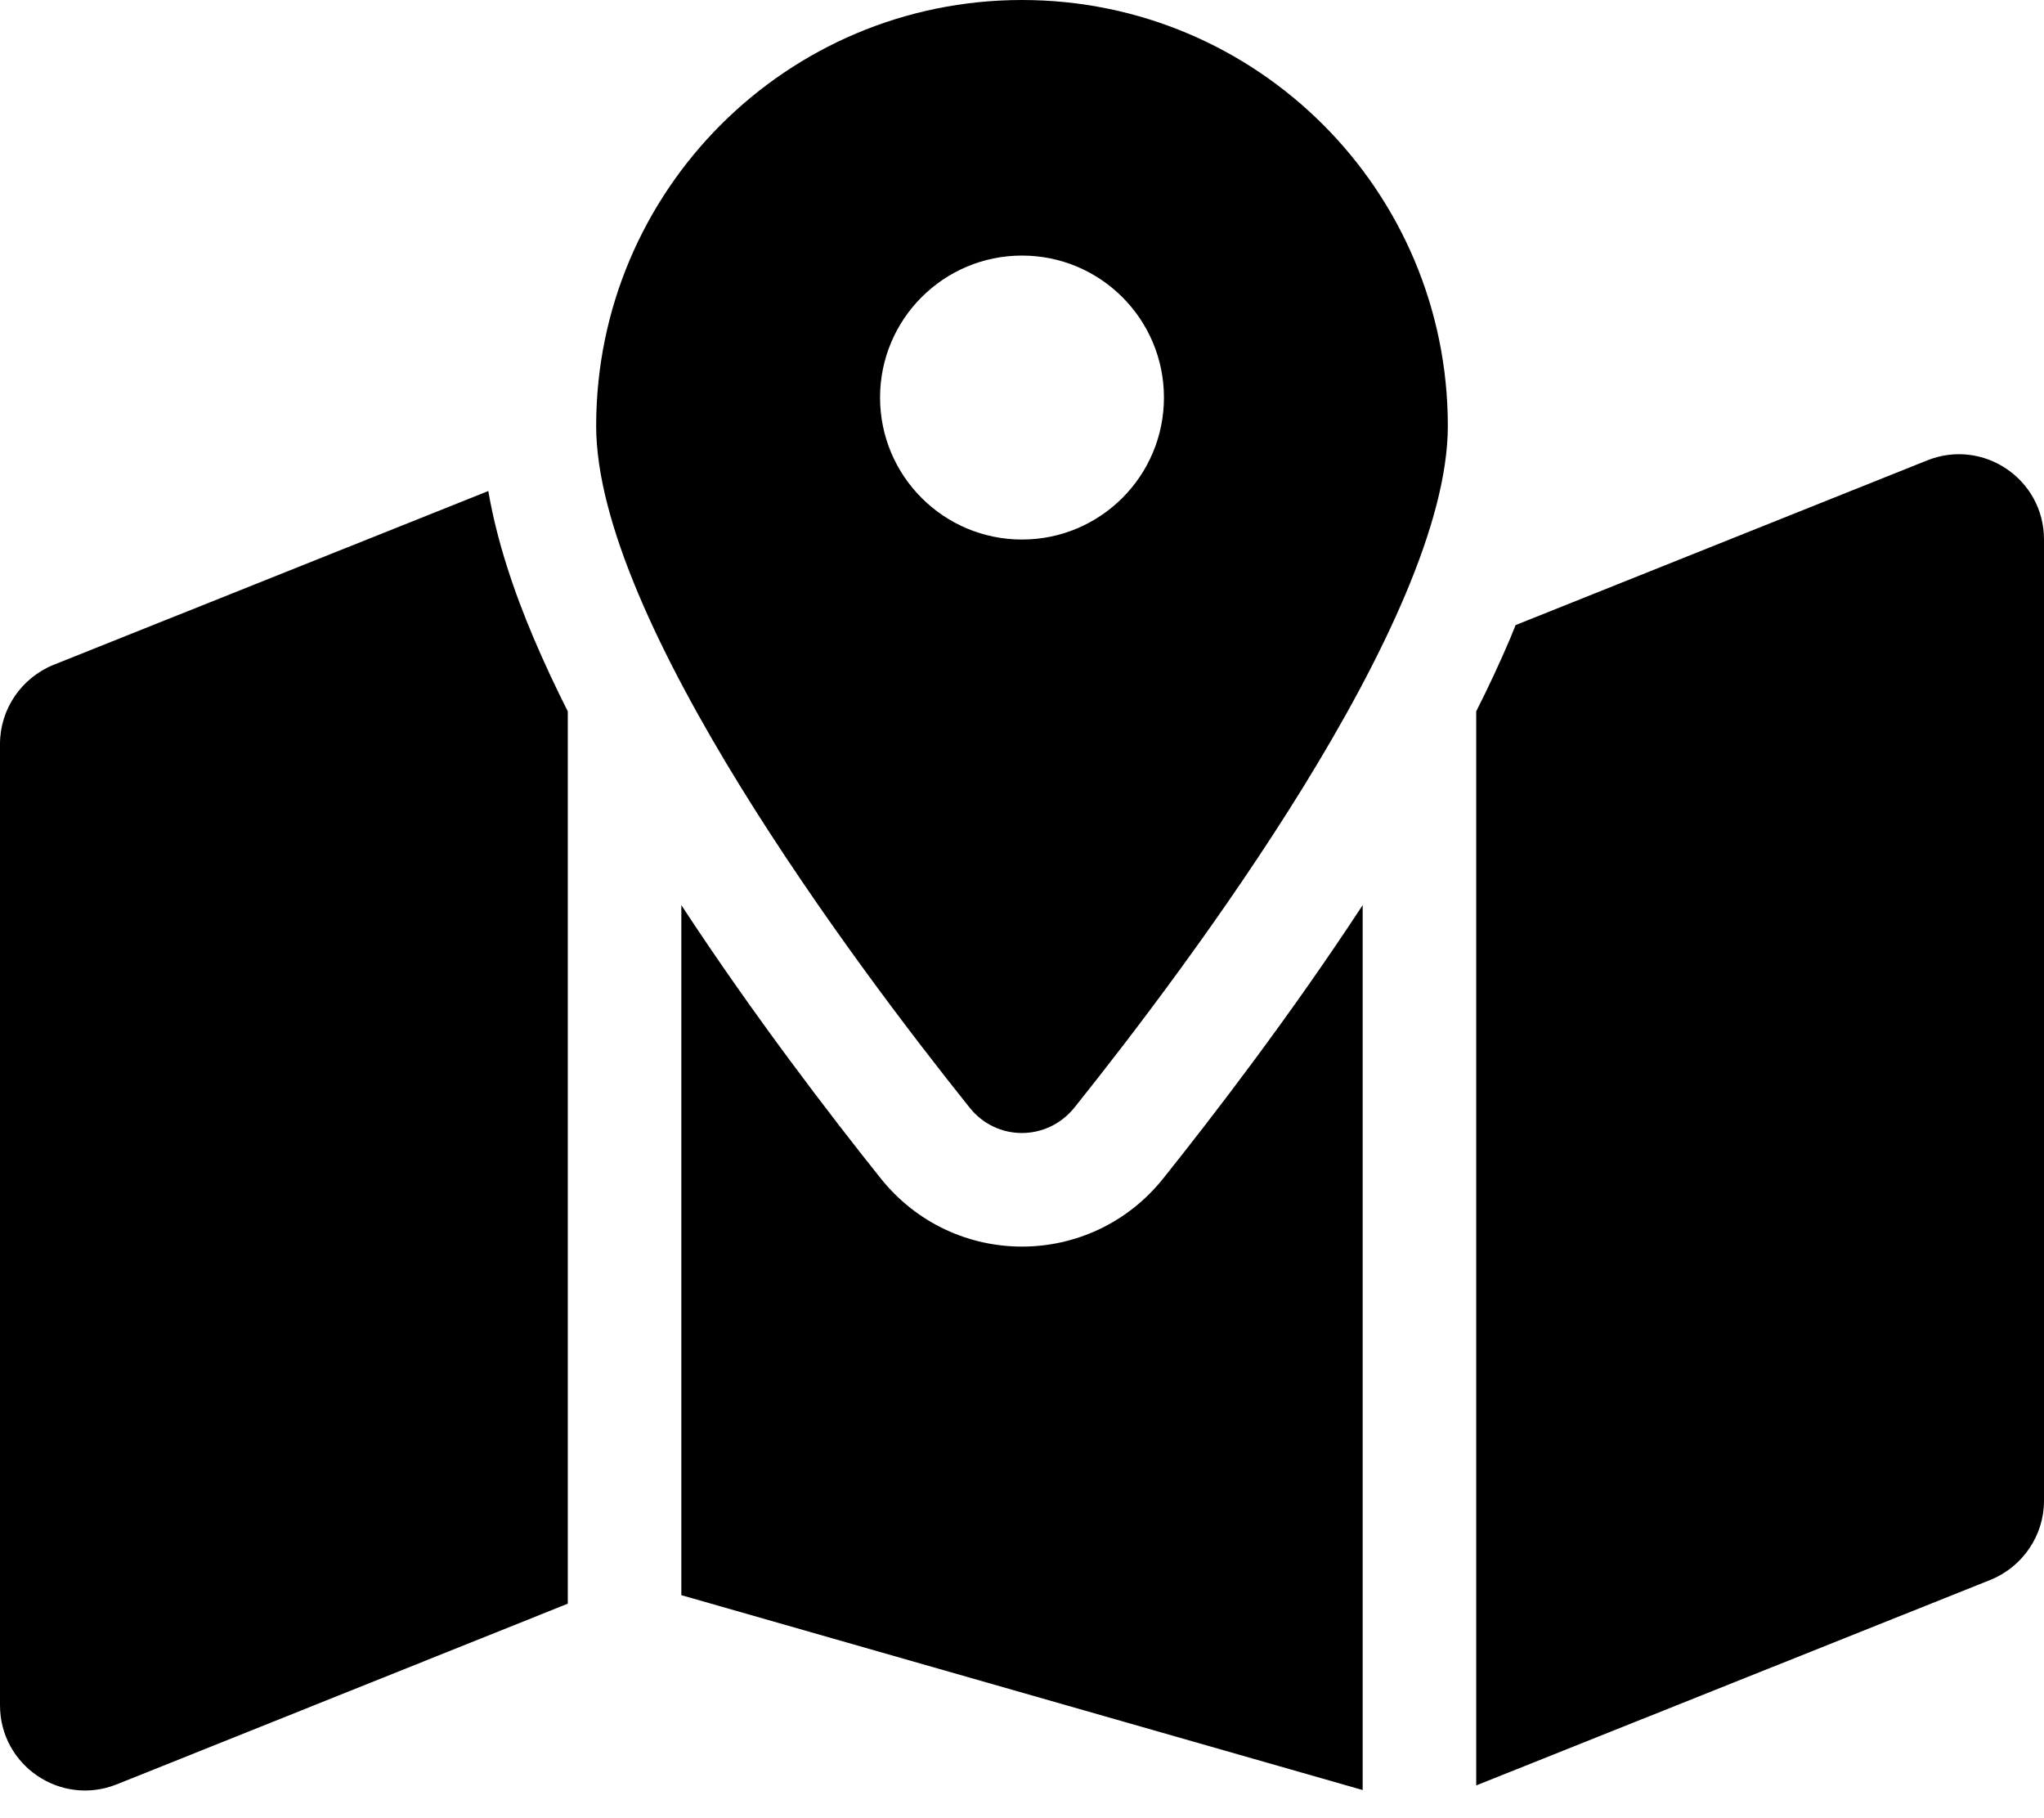
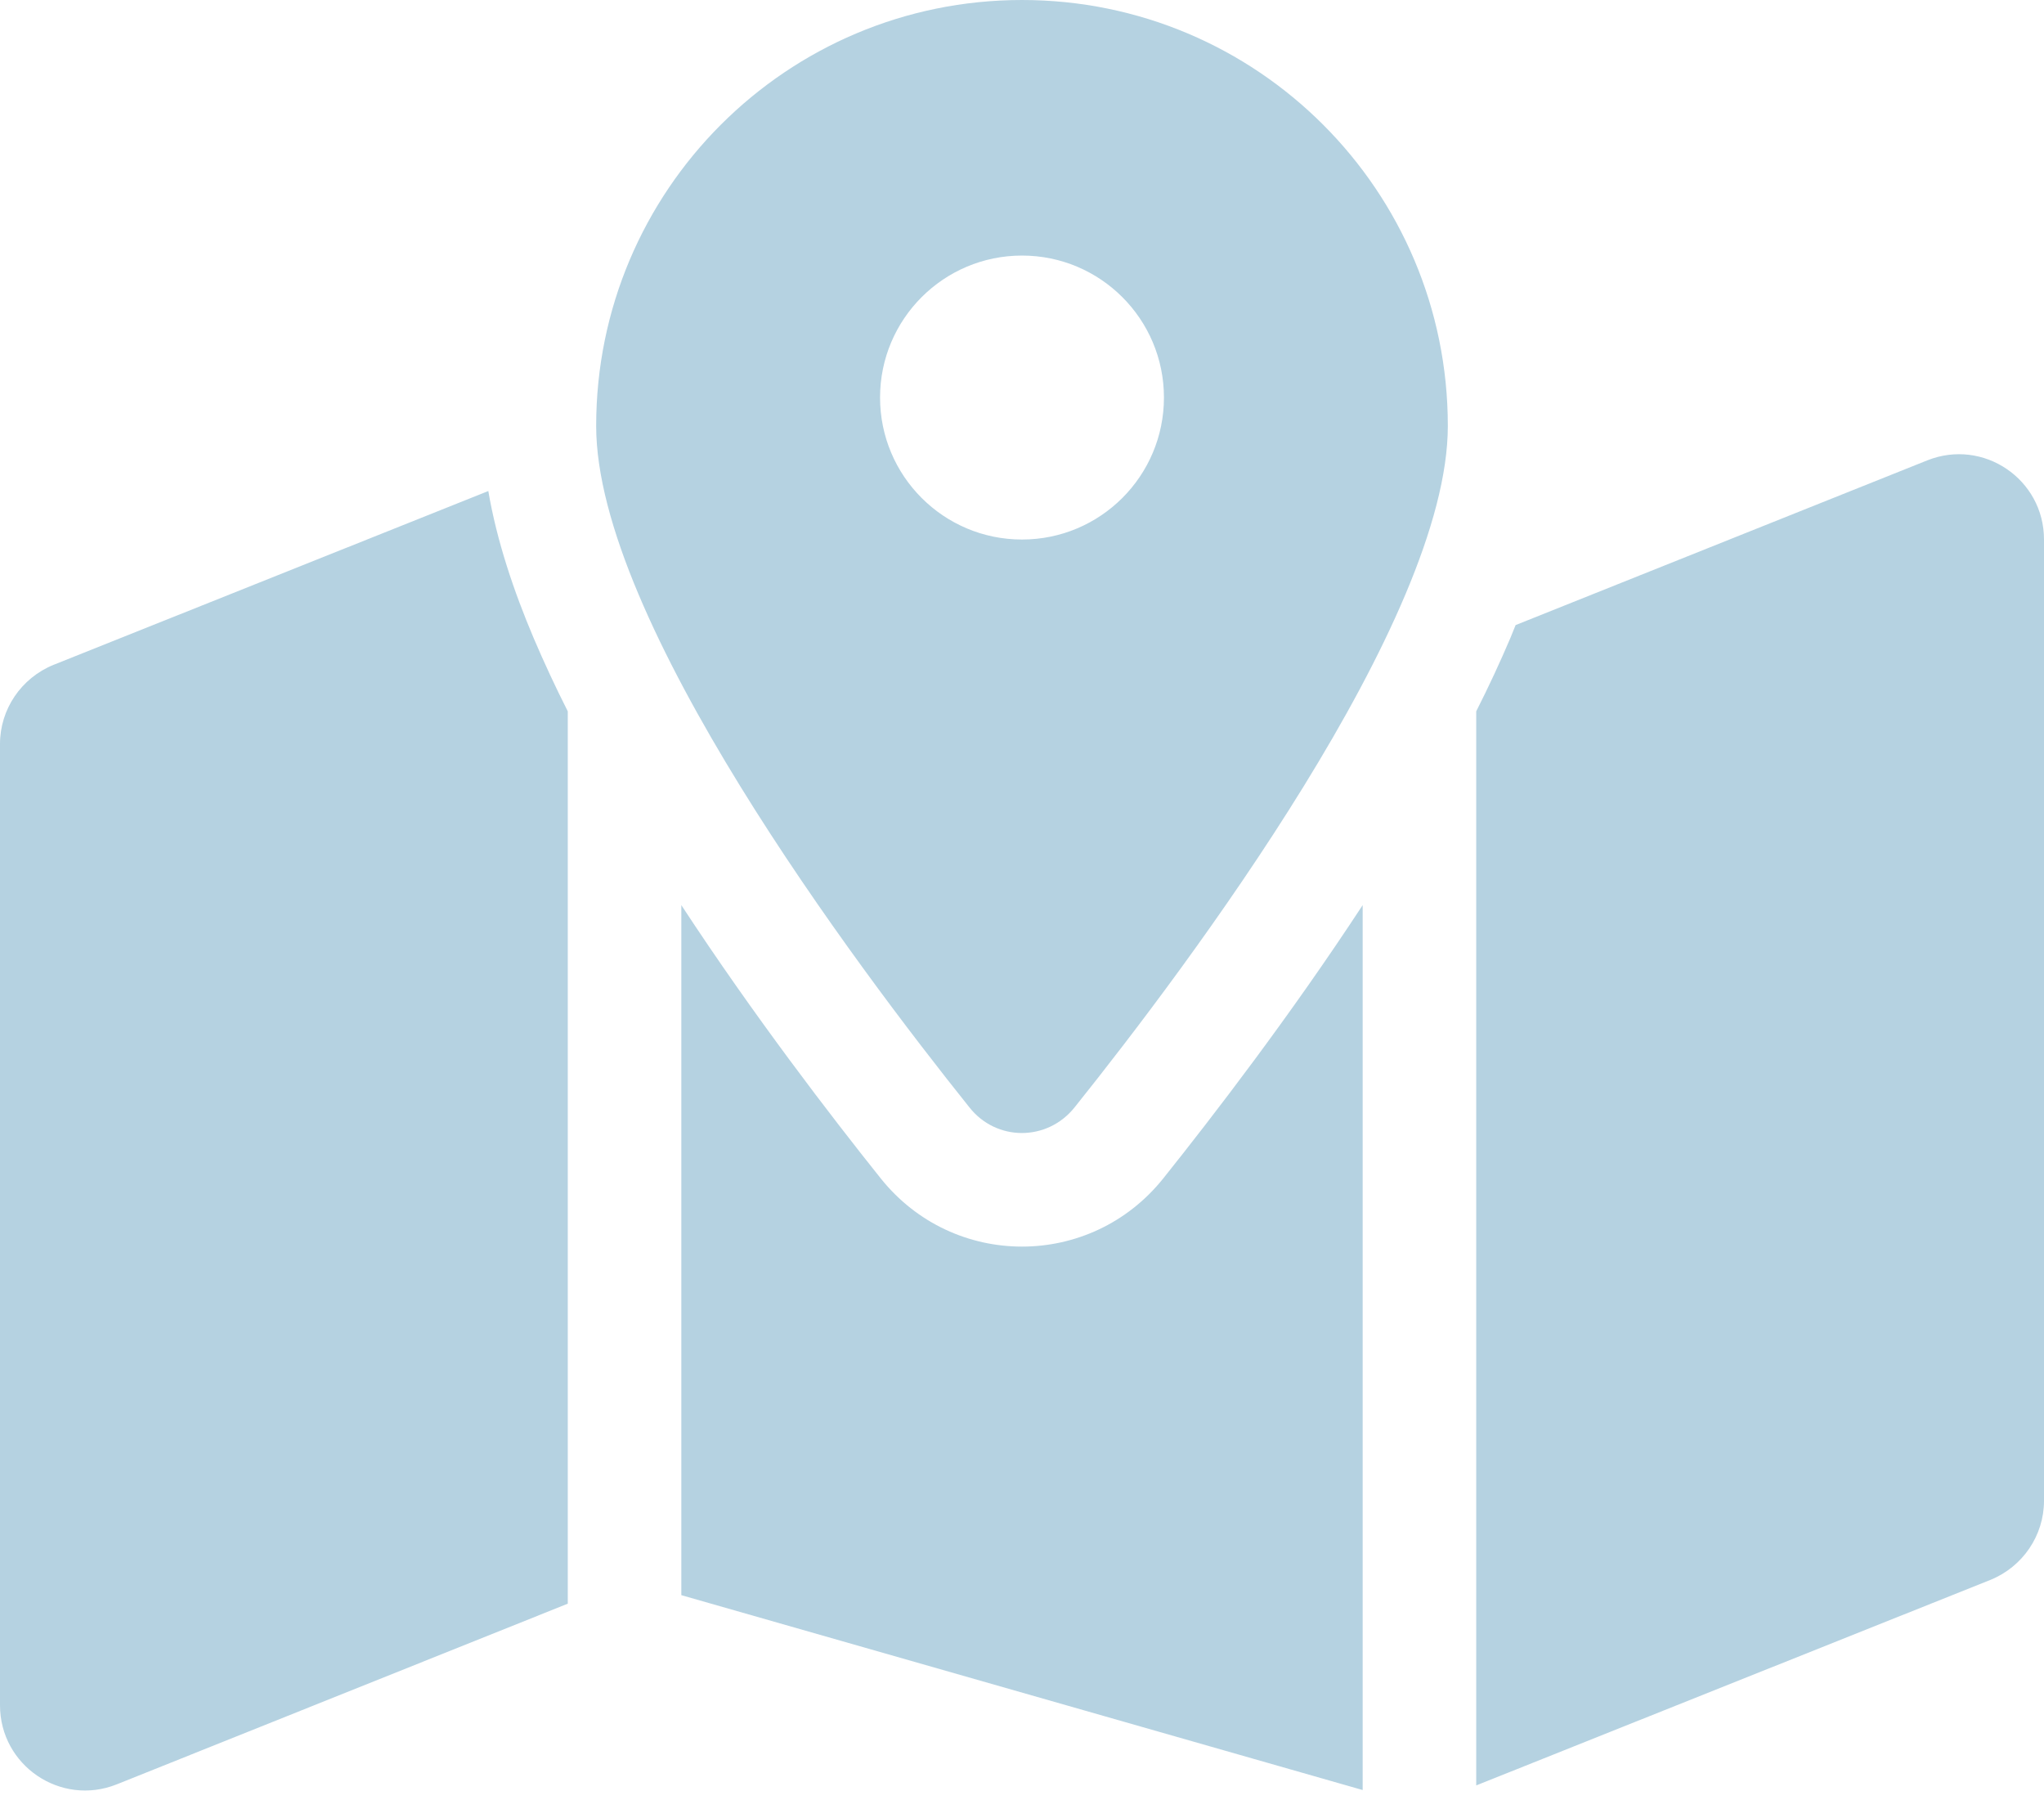
<svg xmlns="http://www.w3.org/2000/svg" viewBox="0 0 576 512">
-   <path d="M408 120c0 54.6-73.1 151.9-105.2 192c-7.7 9.6-22 9.6-29.6 0C241.1 271.9 168 174.6 168 120C168 53.7 221.7 0 288 0s120 53.7 120 120zm8 80.4c3.5-6.9 6.7-13.8 9.6-20.6c.5-1.2 1-2.5 1.5-3.7l116-46.4C558.9 123.4 576 135 576 152V422.8c0 9.8-6 18.6-15.1 22.3L416 503V200.4zM137.6 138.3c2.4 14.1 7.2 28.3 12.8 41.5c2.9 6.8 6.1 13.7 9.6 20.6V451.8L32.9 502.7C17.1 509 0 497.4 0 480.4V209.6c0-9.8 6-18.6 15.1-22.3l122.6-49zM327.8 332c13.9-17.4 35.7-45.7 56.2-77V504.3L192 449.4V255c20.5 31.3 42.3 59.6 56.2 77c20.5 25.6 59.1 25.6 79.6 0zM288 152a40 40 0 1 0 0-80 40 40 0 1 0 0 80z" />
+   <path d="M408 120c0 54.6-73.1 151.9-105.2 192c-7.7 9.6-22 9.6-29.6 0C241.1 271.9 168 174.6 168 120C168 53.7 221.7 0 288 0s120 53.7 120 120zm8 80.4c3.5-6.9 6.7-13.8 9.6-20.6c.5-1.2 1-2.5 1.5-3.7l116-46.4C558.9 123.4 576 135 576 152V422.8c0 9.8-6 18.6-15.1 22.3L416 503V200.4zM137.6 138.3c2.4 14.1 7.2 28.3 12.8 41.5c2.9 6.8 6.1 13.7 9.6 20.6V451.8L32.9 502.7C17.1 509 0 497.4 0 480.4V209.6c0-9.8 6-18.6 15.1-22.3l122.6-49zM327.8 332c13.9-17.4 35.7-45.7 56.2-77V504.3L192 449.4V255c20.5 31.3 42.3 59.6 56.2 77c20.5 25.6 59.1 25.6 79.6 0zM288 152a40 40 0 1 0 0-80 40 40 0 1 0 0 80z" style="fill:#B5D2E1;fill-opacity:1" />
</svg>
